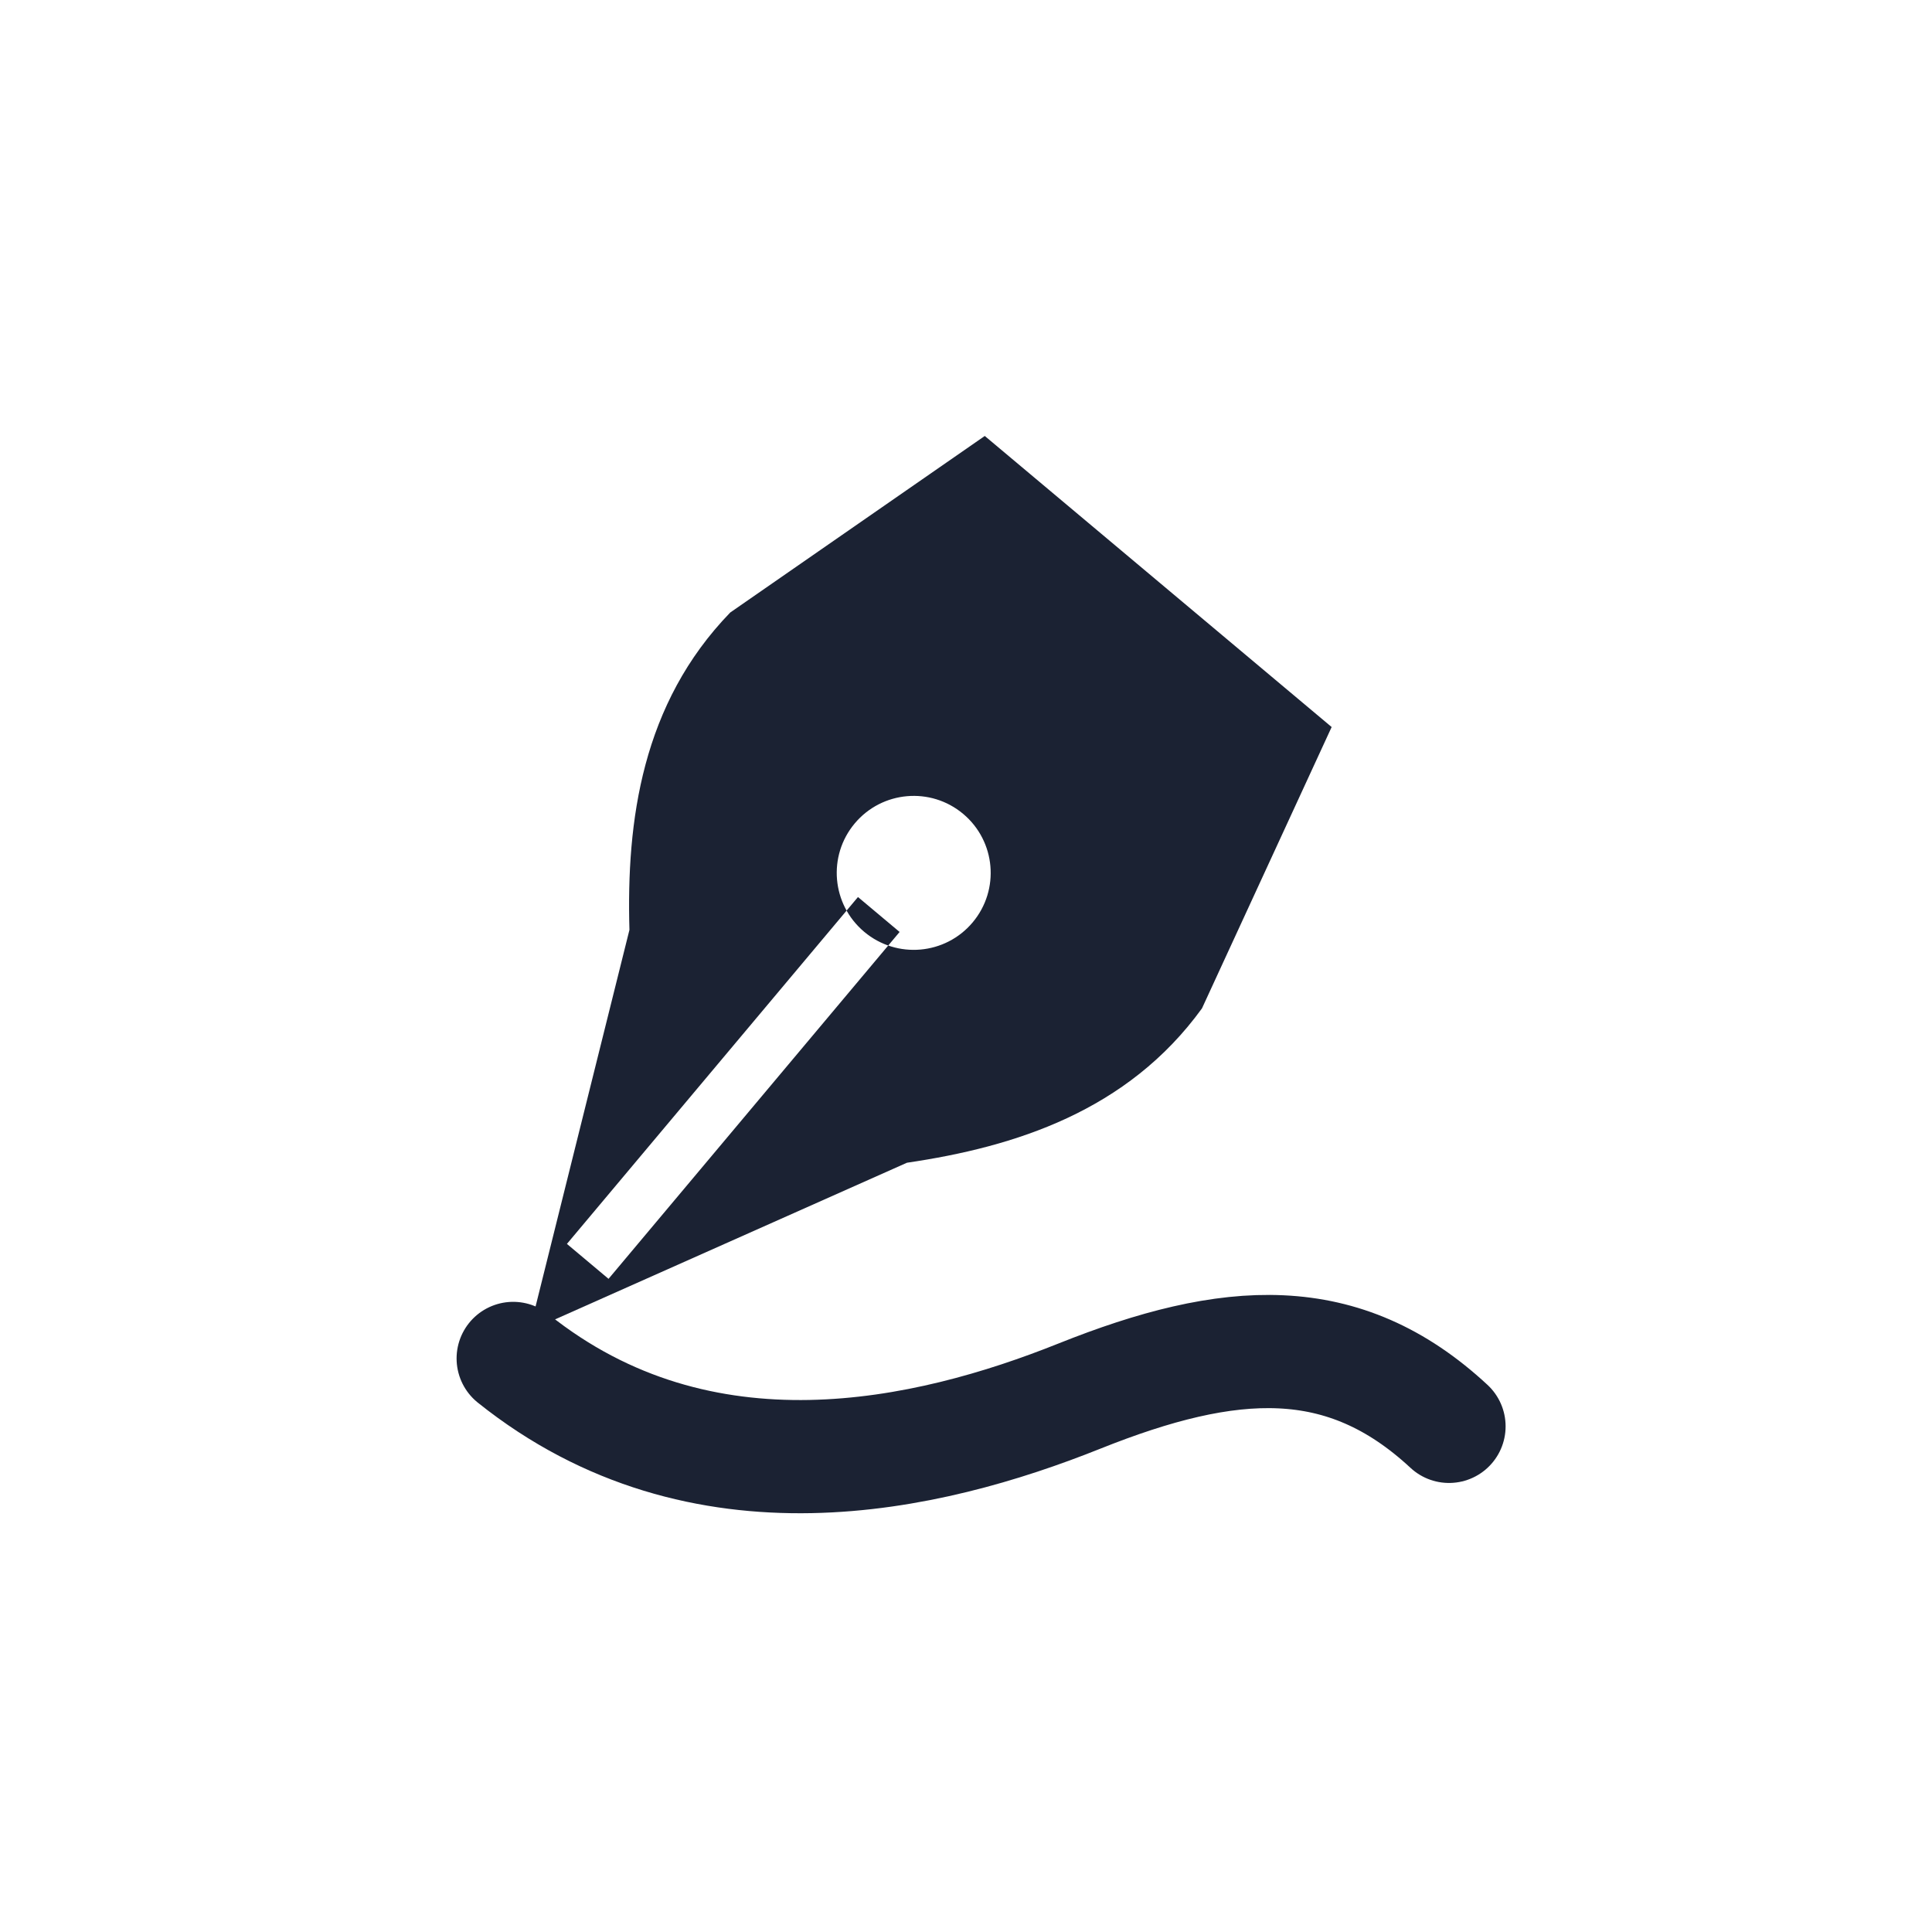
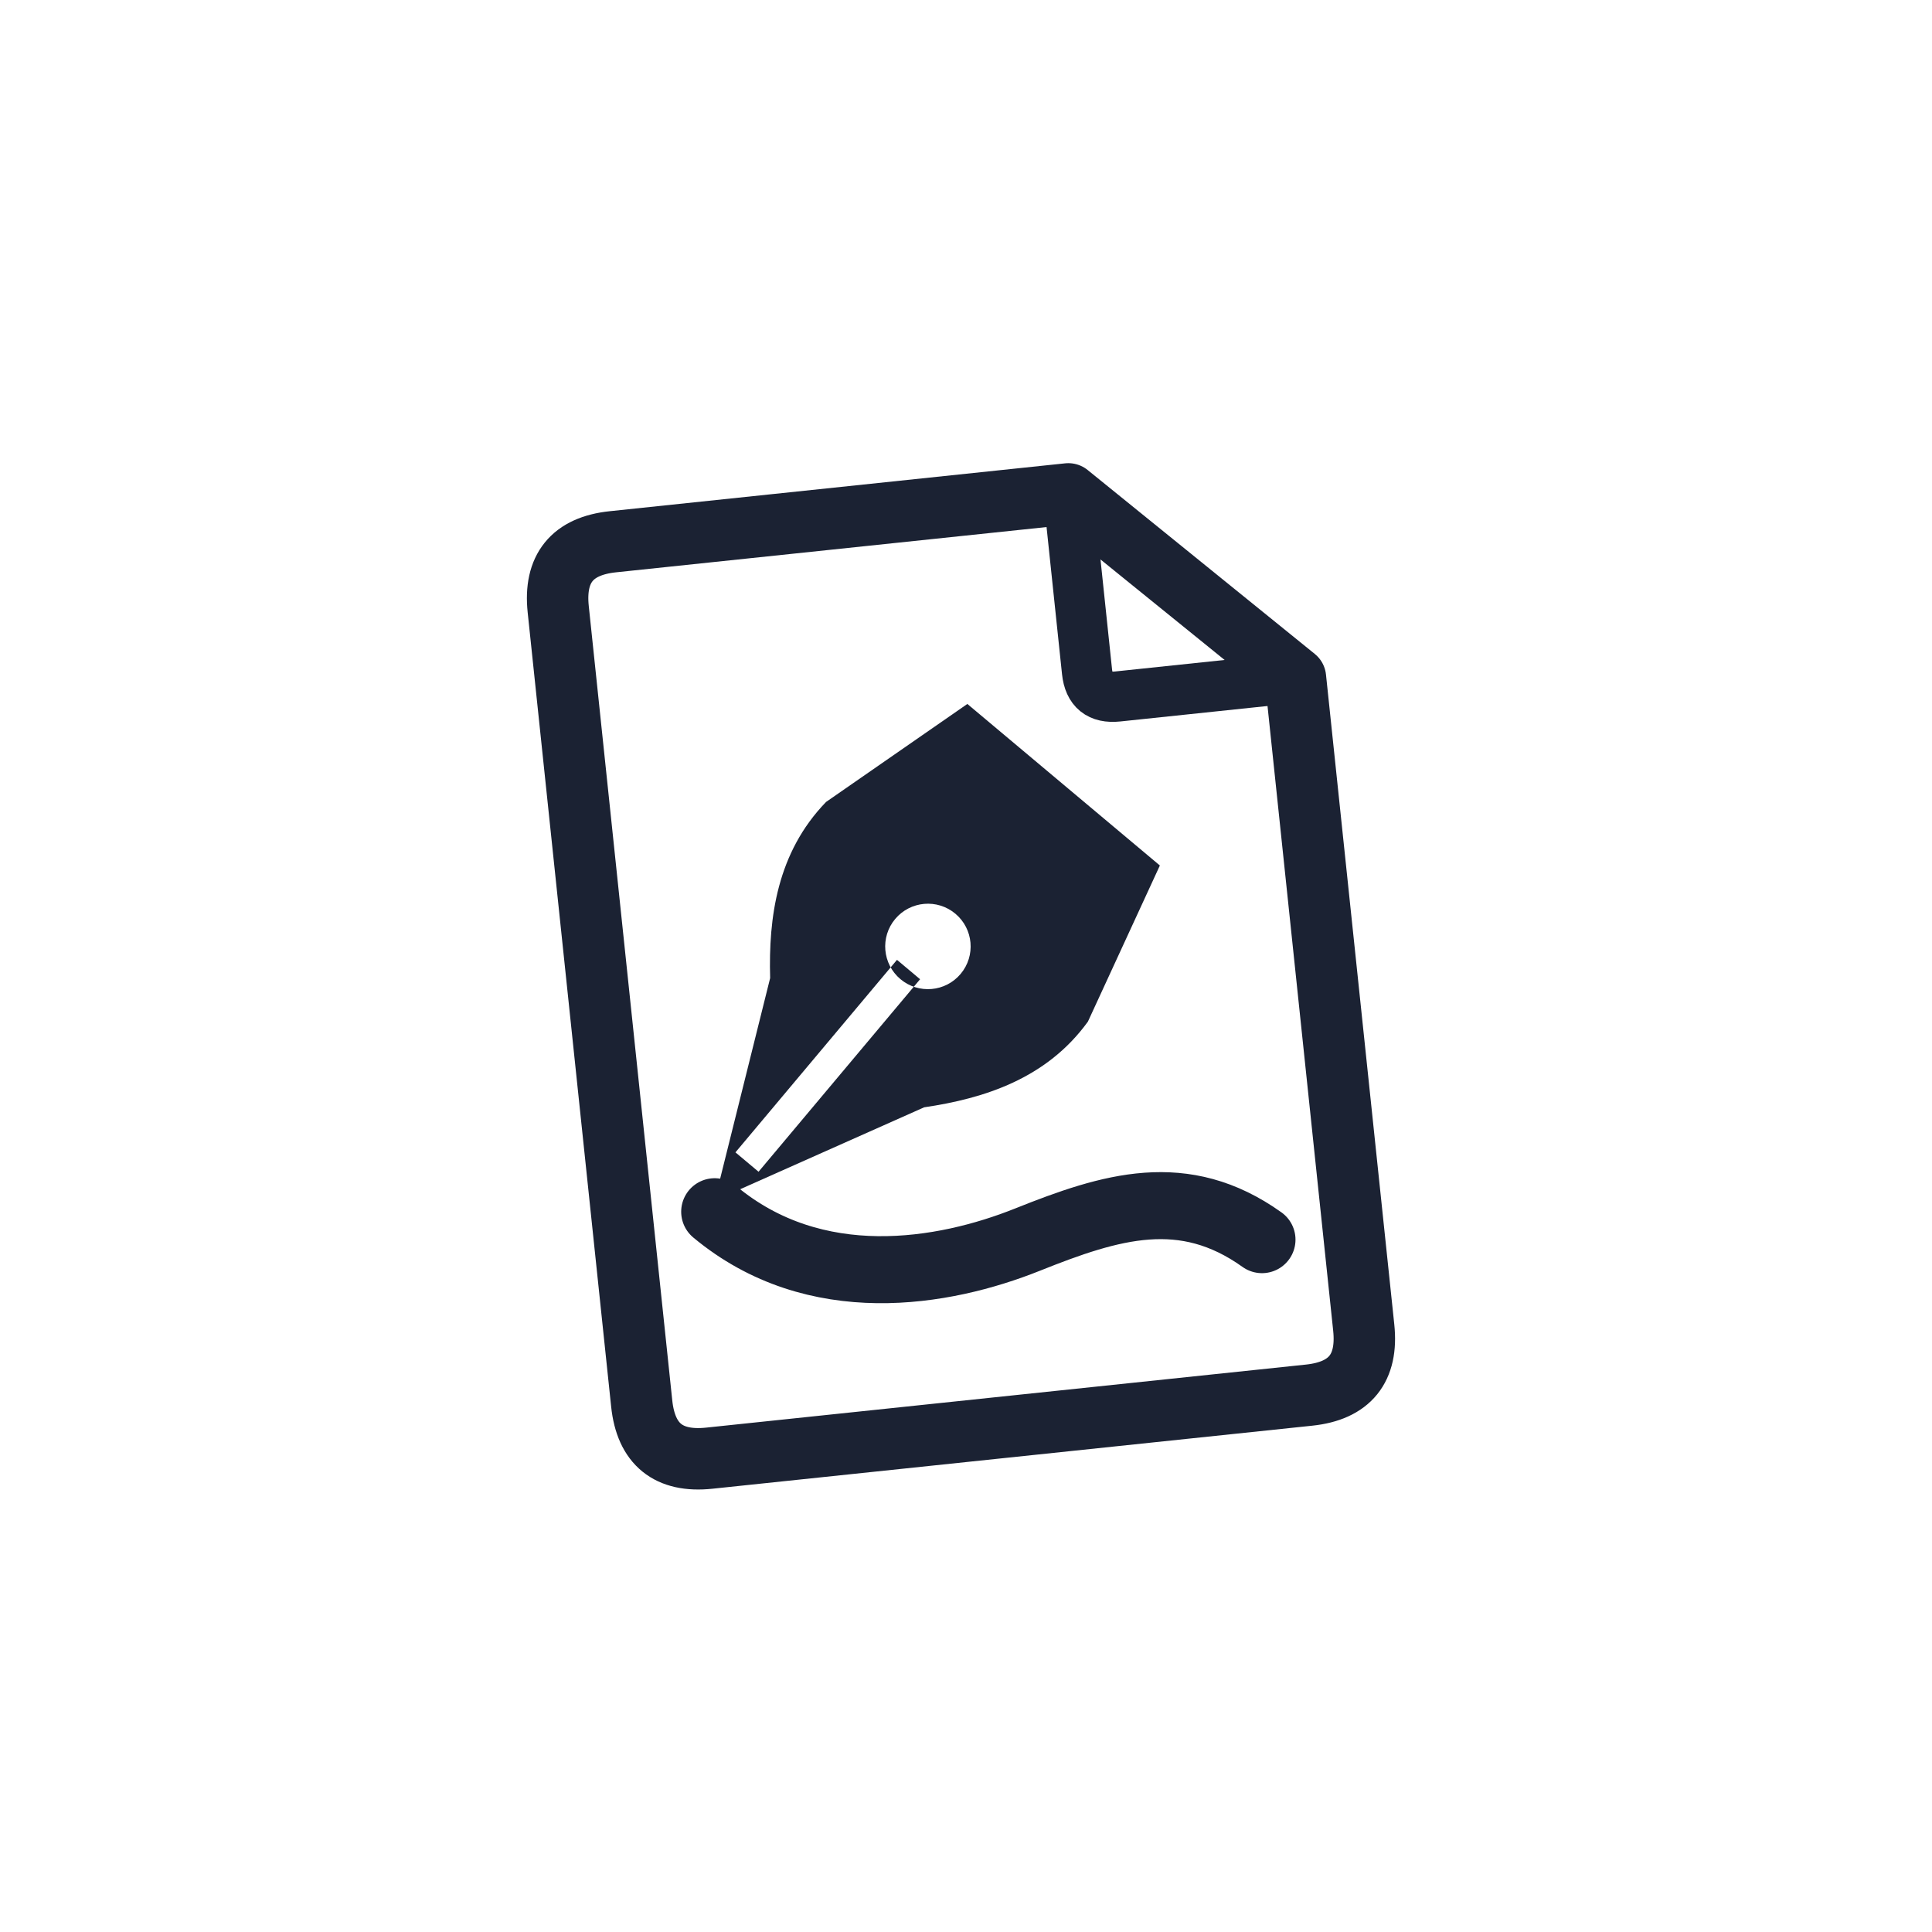
<svg xmlns="http://www.w3.org/2000/svg" viewBox="0 0 512 512" width="512" height="512">
-   <path d="M136 360C186 400 246 386 286 370S356 352 384 378" fill="none" stroke="#1b2233" stroke-width="30" stroke-linecap="round" />
-   <g transform="translate(-1 -40) rotate(40 256 256) translate(256 300) scale(1.2) translate(-256 -300)">
-     <path fill="#1b2233" fill-rule="evenodd" d="M206 196H306L324 262C326 290 312 312 296 330L256 412L216 330C200 312 186 290 188 262Z M250 292H262V392H250Z M256 263A17 17 0 1 0 256 297A17 17 0 1 0 256 263Z" />
+   <g transform="translate(256 256) scale(0.74) translate(-240 -258)">
+     <g transform="rotate(-6 256 256)">
+       <path d="M130 92H294L368 166V400Q368 422 346 422H130Q108 422 108 400V114Q108 92 130 92Z" fill="none" stroke="#1b2233" stroke-width="22" stroke-linejoin="round" />
+       <path d="M294 92V154Q294 166 306 166H368Z" fill="none" />
+       <path d="M294 100V156Q294 166 304 166H362" fill="none" stroke="#1b2233" stroke-width="18" stroke-linejoin="round" />
+     </g>
+     <path d="M150 346C186 376 232 368 262 356S318 336 346 356" fill="none" stroke="#1b2233" stroke-width="24" stroke-linecap="round" />
+     <g transform="translate(150 342) rotate(40) scale(0.9) translate(-256 -412)">
+       <path fill="#1b2233" fill-rule="evenodd" d="M206 196H306L324 262C326 290 312 312 296 330L256 412L216 330C200 312 186 290 188 262Z M250 292H262V392H250Z M256 263A17 17 0 1 0 256 297A17 17 0 1 0 256 263Z" />
+     </g>
  </g>
</svg>
